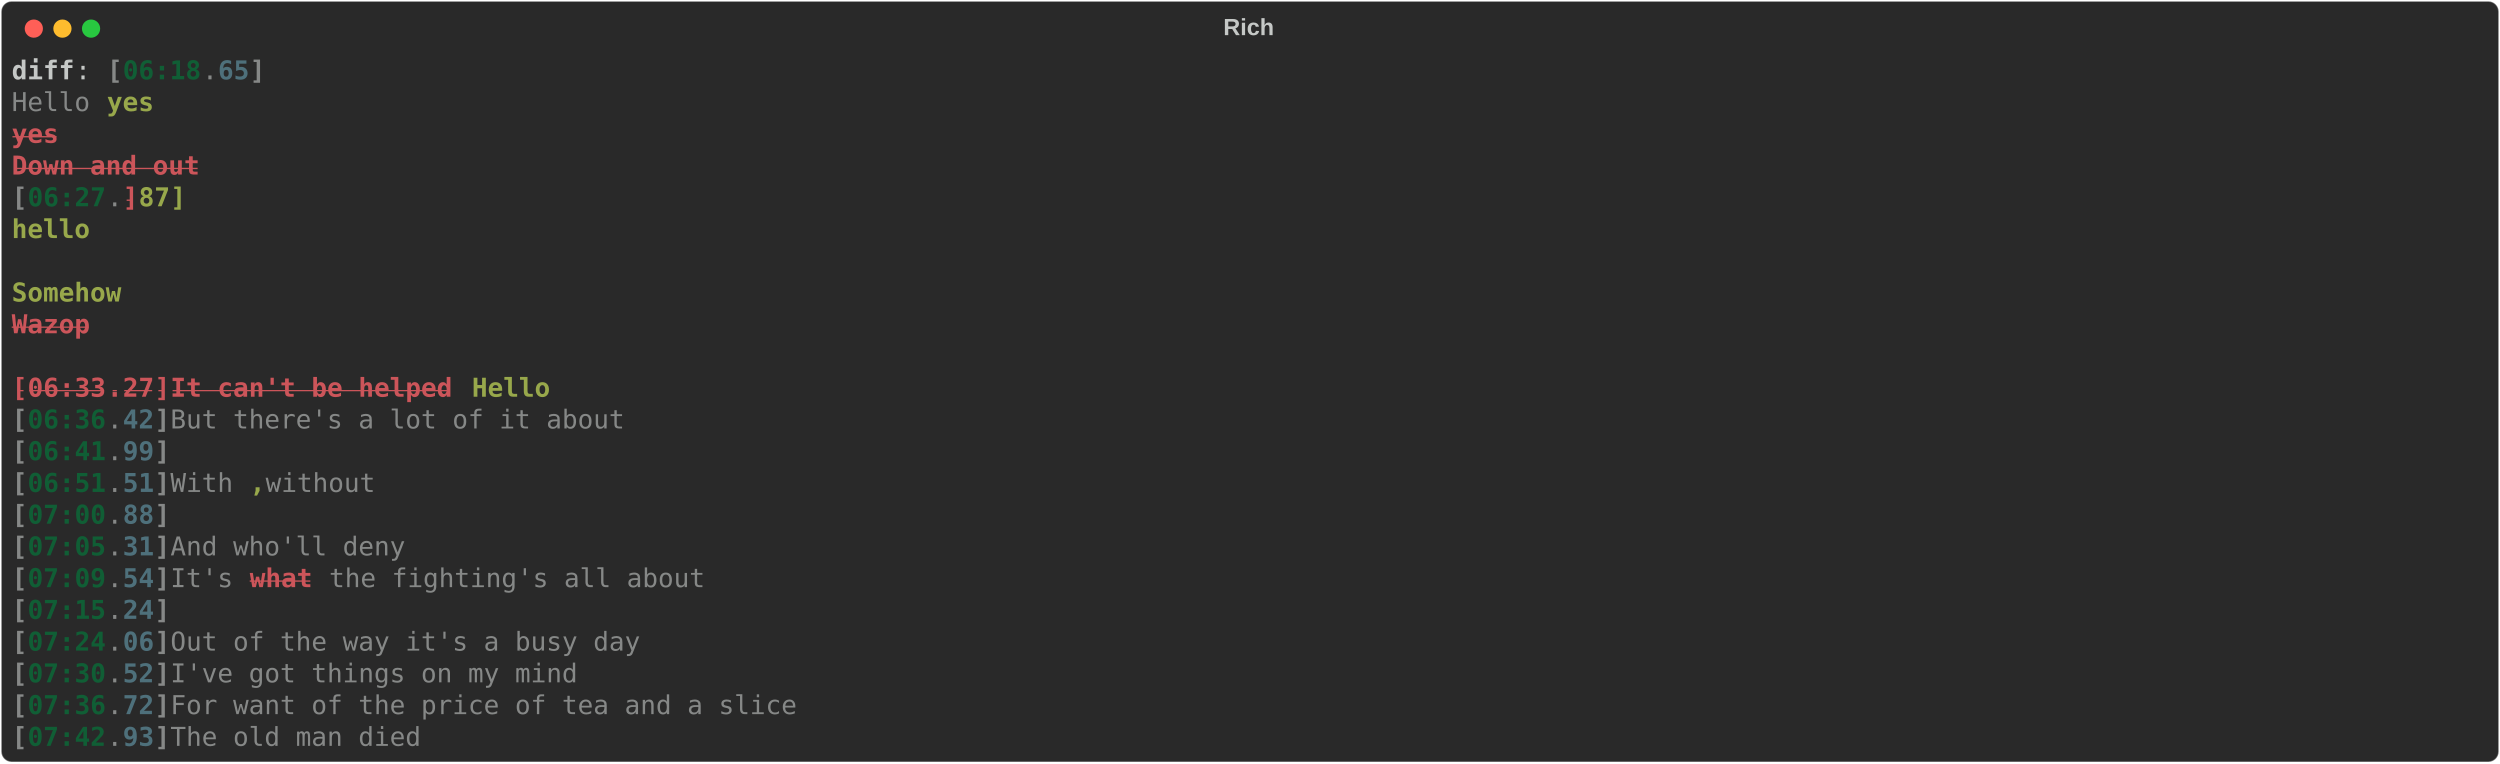
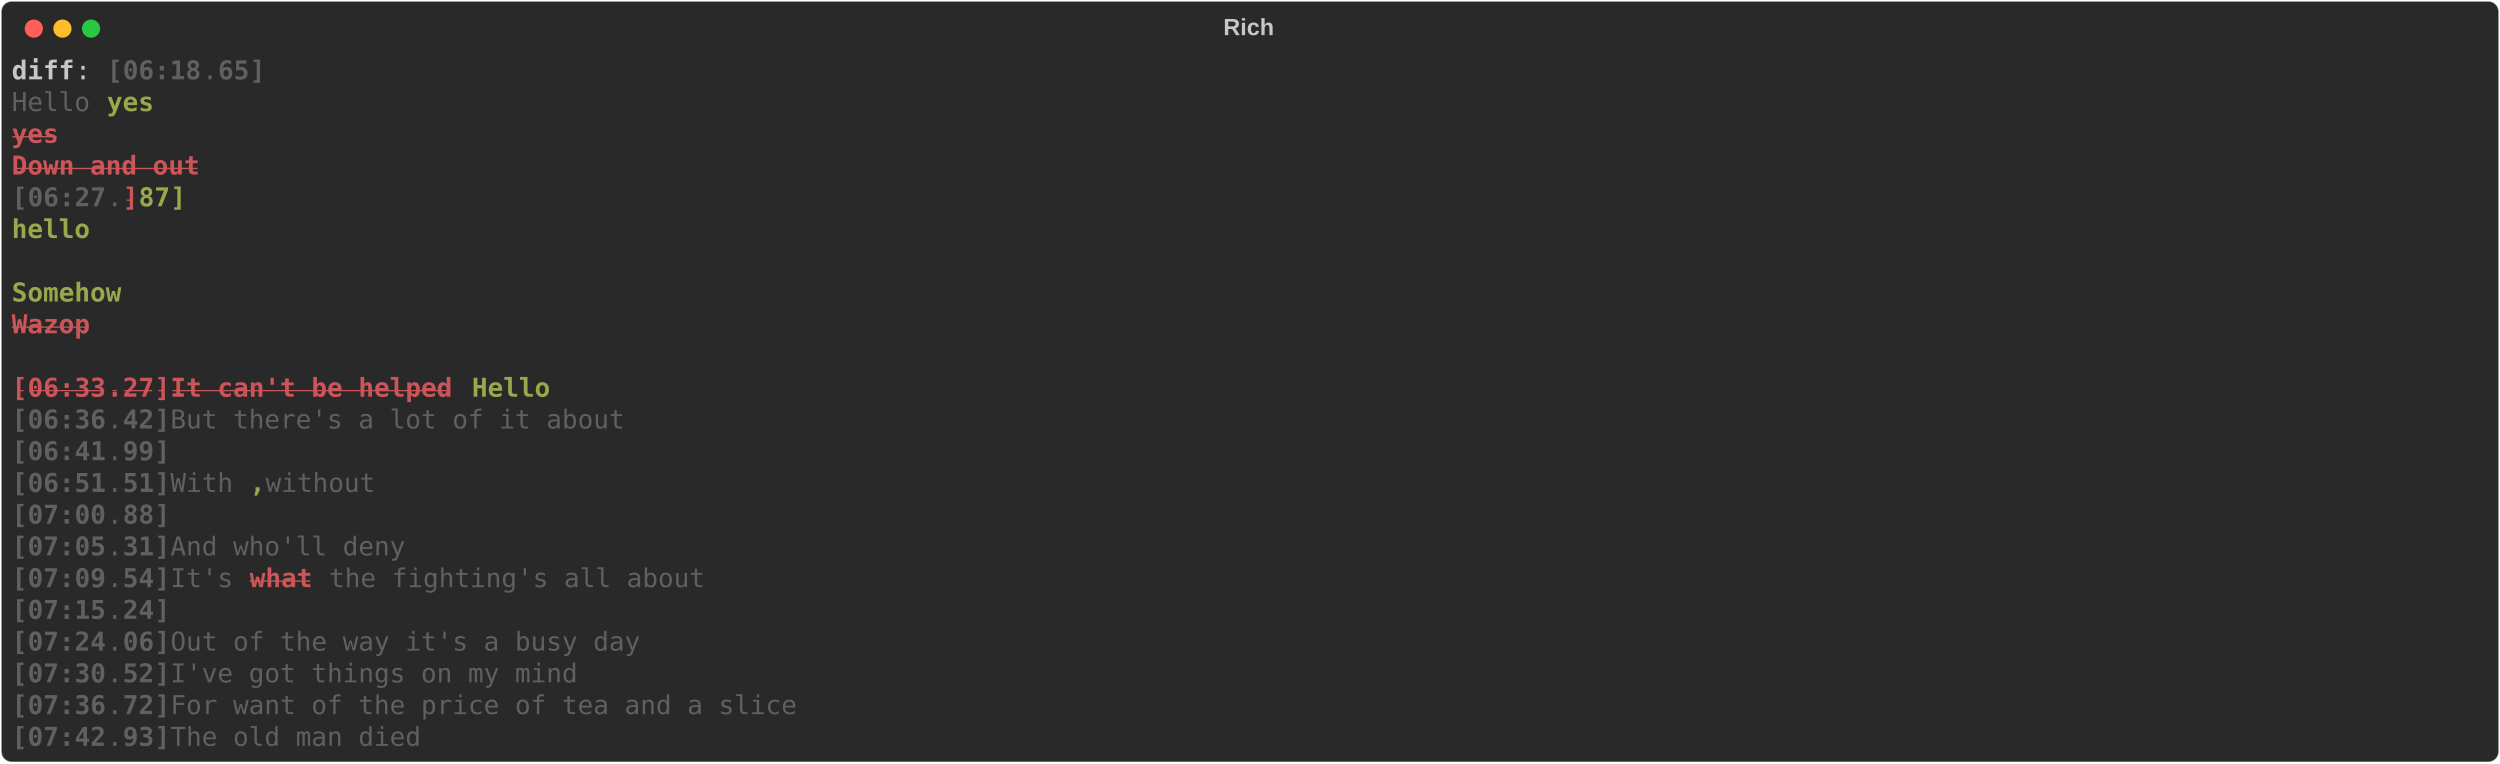
<svg xmlns="http://www.w3.org/2000/svg" class="rich-terminal" viewBox="0 0 1922 586.8">
  <style>

    @font-face {
        font-family: "Fira Code";
        src: local("FiraCode-Regular"),
                url("https://cdnjs.cloudflare.com/ajax/libs/firacode/6.2.0/woff2/FiraCode-Regular.woff2") format("woff2"),
                url("https://cdnjs.cloudflare.com/ajax/libs/firacode/6.2.0/woff/FiraCode-Regular.woff") format("woff");
        font-style: normal;
        font-weight: 400;
    }
    @font-face {
        font-family: "Fira Code";
        src: local("FiraCode-Bold"),
                url("https://cdnjs.cloudflare.com/ajax/libs/firacode/6.2.0/woff2/FiraCode-Bold.woff2") format("woff2"),
                url("https://cdnjs.cloudflare.com/ajax/libs/firacode/6.2.0/woff/FiraCode-Bold.woff") format("woff");
        font-style: bold;
        font-weight: 700;
    }

-     .terminal-4003312922-matrix {
+     .terminal-1196591429-matrix {
        font-family: Fira Code, monospace;
        font-size: 20px;
        line-height: 24.4px;
        font-variant-east-asian: full-width;
    }

-     .terminal-4003312922-title {
+     .terminal-1196591429-title {
        font-size: 18px;
        font-weight: bold;
        font-family: arial;
    }

-     .terminal-4003312922-r1 { fill: #c5c8c6;font-weight: bold }
- .terminal-4003312922-r2 { fill: #c5c8c6 }
- .terminal-4003312922-r3 { fill: #868887;font-weight: bold }
- .terminal-4003312922-r4 { fill: #105e35;font-weight: bold }
- .terminal-4003312922-r5 { fill: #868887 }
- .terminal-4003312922-r6 { fill: #4e707b;font-weight: bold }
- .terminal-4003312922-r7 { fill: #cc555a;font-weight: bold;text-decoration: line-through; }
- .terminal-4003312922-r8 { fill: #98a84b;font-weight: bold;text-decoration: underline; }
- .terminal-4003312922-r9 { fill: #98a84b;font-weight: bold }
+     .terminal-1196591429-r1 { fill: #c5c8c6;font-weight: bold }
+ .terminal-1196591429-r2 { fill: #c5c8c6 }
+ .terminal-1196591429-r3 { fill: #606060;font-weight: bold }
+ .terminal-1196591429-r4 { fill: #606060 }
+ .terminal-1196591429-r5 { fill: #cc555a;font-weight: bold;text-decoration: line-through; }
+ .terminal-1196591429-r6 { fill: #98a84b;font-weight: bold;text-decoration: underline; }
+ .terminal-1196591429-r7 { fill: #98a84b;font-weight: bold }
    </style>
  <defs>
-     <clipPath id="terminal-4003312922-clip-terminal">
+     <clipPath id="terminal-1196591429-clip-terminal">
      <rect x="0" y="0" width="1902.2" height="535.8" />
    </clipPath>
-     <clipPath id="terminal-4003312922-line-0">
+     <clipPath id="terminal-1196591429-line-0">
      <rect x="0" y="1.5" width="1903.2" height="24.65" />
    </clipPath>
-     <clipPath id="terminal-4003312922-line-1">
+     <clipPath id="terminal-1196591429-line-1">
      <rect x="0" y="25.9" width="1903.2" height="24.65" />
    </clipPath>
-     <clipPath id="terminal-4003312922-line-2">
+     <clipPath id="terminal-1196591429-line-2">
      <rect x="0" y="50.3" width="1903.2" height="24.65" />
    </clipPath>
-     <clipPath id="terminal-4003312922-line-3">
+     <clipPath id="terminal-1196591429-line-3">
      <rect x="0" y="74.7" width="1903.2" height="24.65" />
    </clipPath>
-     <clipPath id="terminal-4003312922-line-4">
+     <clipPath id="terminal-1196591429-line-4">
      <rect x="0" y="99.1" width="1903.2" height="24.65" />
    </clipPath>
-     <clipPath id="terminal-4003312922-line-5">
+     <clipPath id="terminal-1196591429-line-5">
      <rect x="0" y="123.5" width="1903.2" height="24.65" />
    </clipPath>
-     <clipPath id="terminal-4003312922-line-6">
+     <clipPath id="terminal-1196591429-line-6">
      <rect x="0" y="147.9" width="1903.2" height="24.65" />
    </clipPath>
-     <clipPath id="terminal-4003312922-line-7">
+     <clipPath id="terminal-1196591429-line-7">
      <rect x="0" y="172.3" width="1903.2" height="24.65" />
    </clipPath>
-     <clipPath id="terminal-4003312922-line-8">
+     <clipPath id="terminal-1196591429-line-8">
      <rect x="0" y="196.7" width="1903.2" height="24.65" />
    </clipPath>
-     <clipPath id="terminal-4003312922-line-9">
+     <clipPath id="terminal-1196591429-line-9">
      <rect x="0" y="221.1" width="1903.2" height="24.65" />
    </clipPath>
-     <clipPath id="terminal-4003312922-line-10">
+     <clipPath id="terminal-1196591429-line-10">
      <rect x="0" y="245.5" width="1903.2" height="24.65" />
    </clipPath>
-     <clipPath id="terminal-4003312922-line-11">
+     <clipPath id="terminal-1196591429-line-11">
      <rect x="0" y="269.9" width="1903.2" height="24.65" />
    </clipPath>
-     <clipPath id="terminal-4003312922-line-12">
+     <clipPath id="terminal-1196591429-line-12">
      <rect x="0" y="294.3" width="1903.2" height="24.65" />
    </clipPath>
-     <clipPath id="terminal-4003312922-line-13">
+     <clipPath id="terminal-1196591429-line-13">
      <rect x="0" y="318.7" width="1903.2" height="24.65" />
    </clipPath>
-     <clipPath id="terminal-4003312922-line-14">
+     <clipPath id="terminal-1196591429-line-14">
      <rect x="0" y="343.1" width="1903.2" height="24.65" />
    </clipPath>
-     <clipPath id="terminal-4003312922-line-15">
+     <clipPath id="terminal-1196591429-line-15">
      <rect x="0" y="367.5" width="1903.2" height="24.65" />
    </clipPath>
-     <clipPath id="terminal-4003312922-line-16">
+     <clipPath id="terminal-1196591429-line-16">
      <rect x="0" y="391.9" width="1903.2" height="24.65" />
    </clipPath>
-     <clipPath id="terminal-4003312922-line-17">
+     <clipPath id="terminal-1196591429-line-17">
      <rect x="0" y="416.3" width="1903.2" height="24.65" />
    </clipPath>
-     <clipPath id="terminal-4003312922-line-18">
+     <clipPath id="terminal-1196591429-line-18">
      <rect x="0" y="440.7" width="1903.2" height="24.65" />
    </clipPath>
-     <clipPath id="terminal-4003312922-line-19">
+     <clipPath id="terminal-1196591429-line-19">
      <rect x="0" y="465.1" width="1903.2" height="24.65" />
    </clipPath>
-     <clipPath id="terminal-4003312922-line-20">
+     <clipPath id="terminal-1196591429-line-20">
      <rect x="0" y="489.5" width="1903.2" height="24.65" />
    </clipPath>
  </defs>
  <rect fill="#292929" stroke="rgba(255,255,255,0.35)" stroke-width="1" x="1" y="1" width="1920" height="584.8" rx="8" />
-   <text class="terminal-4003312922-title" fill="#c5c8c6" text-anchor="middle" x="960" y="27">Rich</text>
+   <text class="terminal-1196591429-title" fill="#c5c8c6" text-anchor="middle" x="960" y="27">Rich</text>
  <g transform="translate(26,22)">
    <circle cx="0" cy="0" r="7" fill="#ff5f57" />
    <circle cx="22" cy="0" r="7" fill="#febc2e" />
    <circle cx="44" cy="0" r="7" fill="#28c840" />
  </g>
-   <g transform="translate(9, 41)" clip-path="url(#terminal-4003312922-clip-terminal)">
-     <g class="terminal-4003312922-matrix">
-       <text class="terminal-4003312922-r1" x="0" y="20" textLength="48.8" clip-path="url(#terminal-4003312922-line-0)">diff</text>
-       <text class="terminal-4003312922-r2" x="48.8" y="20" textLength="24.4" clip-path="url(#terminal-4003312922-line-0)">: </text>
-       <text class="terminal-4003312922-r3" x="73.2" y="20" textLength="12.2" clip-path="url(#terminal-4003312922-line-0)">[</text>
-       <text class="terminal-4003312922-r4" x="85.4" y="20" textLength="61" clip-path="url(#terminal-4003312922-line-0)">06:18</text>
-       <text class="terminal-4003312922-r5" x="146.4" y="20" textLength="12.2" clip-path="url(#terminal-4003312922-line-0)">.</text>
-       <text class="terminal-4003312922-r6" x="158.6" y="20" textLength="24.4" clip-path="url(#terminal-4003312922-line-0)">65</text>
-       <text class="terminal-4003312922-r3" x="183" y="20" textLength="12.2" clip-path="url(#terminal-4003312922-line-0)">]</text>
-       <text class="terminal-4003312922-r2" x="1903.2" y="20" textLength="12.2" clip-path="url(#terminal-4003312922-line-0)">
- </text>
-       <text class="terminal-4003312922-r5" x="0" y="44.4" textLength="61" clip-path="url(#terminal-4003312922-line-1)">Hello</text>
-       <text class="terminal-4003312922-r9" x="73.2" y="44.4" textLength="36.6" clip-path="url(#terminal-4003312922-line-1)">yes</text>
-       <text class="terminal-4003312922-r2" x="1903.2" y="44.4" textLength="12.2" clip-path="url(#terminal-4003312922-line-1)">
- </text>
-       <text class="terminal-4003312922-r7" x="0" y="68.8" textLength="36.6" clip-path="url(#terminal-4003312922-line-2)">yes</text>
-       <text class="terminal-4003312922-r2" x="1903.2" y="68.8" textLength="12.2" clip-path="url(#terminal-4003312922-line-2)">
- </text>
-       <text class="terminal-4003312922-r7" x="0" y="93.2" textLength="146.4" clip-path="url(#terminal-4003312922-line-3)">Down and out</text>
-       <text class="terminal-4003312922-r2" x="1903.2" y="93.2" textLength="12.2" clip-path="url(#terminal-4003312922-line-3)">
- </text>
-       <text class="terminal-4003312922-r3" x="0" y="117.6" textLength="12.2" clip-path="url(#terminal-4003312922-line-4)">[</text>
-       <text class="terminal-4003312922-r4" x="12.2" y="117.6" textLength="61" clip-path="url(#terminal-4003312922-line-4)">06:27</text>
-       <text class="terminal-4003312922-r5" x="73.2" y="117.6" textLength="12.2" clip-path="url(#terminal-4003312922-line-4)">.</text>
-       <text class="terminal-4003312922-r7" x="85.4" y="117.6" textLength="12.2" clip-path="url(#terminal-4003312922-line-4)">]</text>
-       <text class="terminal-4003312922-r9" x="97.6" y="117.6" textLength="24.4" clip-path="url(#terminal-4003312922-line-4)">87</text>
-       <text class="terminal-4003312922-r9" x="122" y="117.6" textLength="12.2" clip-path="url(#terminal-4003312922-line-4)">]</text>
-       <text class="terminal-4003312922-r2" x="1903.2" y="117.6" textLength="12.2" clip-path="url(#terminal-4003312922-line-4)">
- </text>
-       <text class="terminal-4003312922-r9" x="0" y="142" textLength="61" clip-path="url(#terminal-4003312922-line-5)">hello</text>
-       <text class="terminal-4003312922-r2" x="1903.2" y="142" textLength="12.2" clip-path="url(#terminal-4003312922-line-5)">
- </text>
-       <text class="terminal-4003312922-r2" x="1903.2" y="166.4" textLength="12.2" clip-path="url(#terminal-4003312922-line-6)">
- </text>
-       <text class="terminal-4003312922-r9" x="0" y="190.8" textLength="85.4" clip-path="url(#terminal-4003312922-line-7)">Somehow</text>
-       <text class="terminal-4003312922-r2" x="1903.2" y="190.8" textLength="12.2" clip-path="url(#terminal-4003312922-line-7)">
- </text>
-       <text class="terminal-4003312922-r7" x="0" y="215.2" textLength="61" clip-path="url(#terminal-4003312922-line-8)">Wazop</text>
-       <text class="terminal-4003312922-r2" x="1903.2" y="215.2" textLength="12.2" clip-path="url(#terminal-4003312922-line-8)">
- </text>
-       <text class="terminal-4003312922-r2" x="1903.2" y="239.6" textLength="12.2" clip-path="url(#terminal-4003312922-line-9)">
- </text>
-       <text class="terminal-4003312922-r7" x="0" y="264" textLength="12.2" clip-path="url(#terminal-4003312922-line-10)">[</text>
-       <text class="terminal-4003312922-r7" x="12.2" y="264" textLength="61" clip-path="url(#terminal-4003312922-line-10)">06:33</text>
-       <text class="terminal-4003312922-r7" x="73.2" y="264" textLength="12.2" clip-path="url(#terminal-4003312922-line-10)">.</text>
-       <text class="terminal-4003312922-r7" x="85.4" y="264" textLength="24.4" clip-path="url(#terminal-4003312922-line-10)">27</text>
-       <text class="terminal-4003312922-r7" x="109.8" y="264" textLength="12.2" clip-path="url(#terminal-4003312922-line-10)">]</text>
-       <text class="terminal-4003312922-r7" x="122" y="264" textLength="231.8" clip-path="url(#terminal-4003312922-line-10)"> It can't be helped</text>
-       <text class="terminal-4003312922-r9" x="353.8" y="264" textLength="61" clip-path="url(#terminal-4003312922-line-10)">Hello</text>
-       <text class="terminal-4003312922-r2" x="1903.2" y="264" textLength="12.2" clip-path="url(#terminal-4003312922-line-10)">
- </text>
-       <text class="terminal-4003312922-r3" x="0" y="288.4" textLength="12.2" clip-path="url(#terminal-4003312922-line-11)">[</text>
-       <text class="terminal-4003312922-r4" x="12.2" y="288.4" textLength="61" clip-path="url(#terminal-4003312922-line-11)">06:36</text>
-       <text class="terminal-4003312922-r5" x="73.2" y="288.4" textLength="12.2" clip-path="url(#terminal-4003312922-line-11)">.</text>
-       <text class="terminal-4003312922-r6" x="85.4" y="288.4" textLength="24.4" clip-path="url(#terminal-4003312922-line-11)">42</text>
-       <text class="terminal-4003312922-r3" x="109.8" y="288.4" textLength="12.2" clip-path="url(#terminal-4003312922-line-11)">]</text>
-       <text class="terminal-4003312922-r5" x="122" y="288.4" textLength="366" clip-path="url(#terminal-4003312922-line-11)"> But there's a lot of it about</text>
-       <text class="terminal-4003312922-r2" x="1903.2" y="288.4" textLength="12.2" clip-path="url(#terminal-4003312922-line-11)">
- </text>
-       <text class="terminal-4003312922-r3" x="0" y="312.8" textLength="12.2" clip-path="url(#terminal-4003312922-line-12)">[</text>
-       <text class="terminal-4003312922-r4" x="12.2" y="312.8" textLength="61" clip-path="url(#terminal-4003312922-line-12)">06:41</text>
-       <text class="terminal-4003312922-r5" x="73.2" y="312.8" textLength="12.2" clip-path="url(#terminal-4003312922-line-12)">.</text>
-       <text class="terminal-4003312922-r6" x="85.4" y="312.8" textLength="24.4" clip-path="url(#terminal-4003312922-line-12)">99</text>
-       <text class="terminal-4003312922-r3" x="109.8" y="312.8" textLength="12.2" clip-path="url(#terminal-4003312922-line-12)">]</text>
-       <text class="terminal-4003312922-r2" x="1903.2" y="312.8" textLength="12.2" clip-path="url(#terminal-4003312922-line-12)">
- </text>
-       <text class="terminal-4003312922-r3" x="0" y="337.2" textLength="12.2" clip-path="url(#terminal-4003312922-line-13)">[</text>
-       <text class="terminal-4003312922-r4" x="12.2" y="337.2" textLength="61" clip-path="url(#terminal-4003312922-line-13)">06:51</text>
-       <text class="terminal-4003312922-r5" x="73.2" y="337.2" textLength="12.2" clip-path="url(#terminal-4003312922-line-13)">.</text>
-       <text class="terminal-4003312922-r6" x="85.4" y="337.2" textLength="24.4" clip-path="url(#terminal-4003312922-line-13)">51</text>
-       <text class="terminal-4003312922-r3" x="109.8" y="337.2" textLength="12.2" clip-path="url(#terminal-4003312922-line-13)">]</text>
-       <text class="terminal-4003312922-r5" x="122" y="337.2" textLength="61" clip-path="url(#terminal-4003312922-line-13)"> With</text>
-       <text class="terminal-4003312922-r9" x="183" y="337.2" textLength="12.2" clip-path="url(#terminal-4003312922-line-13)">,</text>
-       <text class="terminal-4003312922-r5" x="195.2" y="337.2" textLength="97.6" clip-path="url(#terminal-4003312922-line-13)"> without</text>
-       <text class="terminal-4003312922-r2" x="1903.2" y="337.2" textLength="12.2" clip-path="url(#terminal-4003312922-line-13)">
- </text>
-       <text class="terminal-4003312922-r3" x="0" y="361.6" textLength="12.2" clip-path="url(#terminal-4003312922-line-14)">[</text>
-       <text class="terminal-4003312922-r4" x="12.2" y="361.6" textLength="61" clip-path="url(#terminal-4003312922-line-14)">07:00</text>
-       <text class="terminal-4003312922-r5" x="73.2" y="361.6" textLength="12.2" clip-path="url(#terminal-4003312922-line-14)">.</text>
-       <text class="terminal-4003312922-r6" x="85.4" y="361.6" textLength="24.4" clip-path="url(#terminal-4003312922-line-14)">88</text>
-       <text class="terminal-4003312922-r3" x="109.8" y="361.6" textLength="12.2" clip-path="url(#terminal-4003312922-line-14)">]</text>
-       <text class="terminal-4003312922-r2" x="1903.2" y="361.6" textLength="12.2" clip-path="url(#terminal-4003312922-line-14)">
- </text>
-       <text class="terminal-4003312922-r3" x="0" y="386" textLength="12.2" clip-path="url(#terminal-4003312922-line-15)">[</text>
-       <text class="terminal-4003312922-r4" x="12.2" y="386" textLength="61" clip-path="url(#terminal-4003312922-line-15)">07:05</text>
-       <text class="terminal-4003312922-r5" x="73.2" y="386" textLength="12.2" clip-path="url(#terminal-4003312922-line-15)">.</text>
-       <text class="terminal-4003312922-r6" x="85.4" y="386" textLength="24.4" clip-path="url(#terminal-4003312922-line-15)">31</text>
-       <text class="terminal-4003312922-r3" x="109.8" y="386" textLength="12.2" clip-path="url(#terminal-4003312922-line-15)">]</text>
-       <text class="terminal-4003312922-r5" x="122" y="386" textLength="195.2" clip-path="url(#terminal-4003312922-line-15)"> And who'll deny</text>
-       <text class="terminal-4003312922-r2" x="1903.2" y="386" textLength="12.2" clip-path="url(#terminal-4003312922-line-15)">
- </text>
-       <text class="terminal-4003312922-r3" x="0" y="410.4" textLength="12.2" clip-path="url(#terminal-4003312922-line-16)">[</text>
-       <text class="terminal-4003312922-r4" x="12.2" y="410.4" textLength="61" clip-path="url(#terminal-4003312922-line-16)">07:09</text>
-       <text class="terminal-4003312922-r5" x="73.2" y="410.4" textLength="12.2" clip-path="url(#terminal-4003312922-line-16)">.</text>
-       <text class="terminal-4003312922-r6" x="85.4" y="410.4" textLength="24.4" clip-path="url(#terminal-4003312922-line-16)">54</text>
-       <text class="terminal-4003312922-r3" x="109.8" y="410.4" textLength="12.2" clip-path="url(#terminal-4003312922-line-16)">]</text>
-       <text class="terminal-4003312922-r5" x="122" y="410.4" textLength="61" clip-path="url(#terminal-4003312922-line-16)"> It's</text>
-       <text class="terminal-4003312922-r7" x="183" y="410.4" textLength="61" clip-path="url(#terminal-4003312922-line-16)"> what</text>
-       <text class="terminal-4003312922-r5" x="244" y="410.4" textLength="305" clip-path="url(#terminal-4003312922-line-16)"> the fighting's all about</text>
-       <text class="terminal-4003312922-r2" x="1903.2" y="410.4" textLength="12.2" clip-path="url(#terminal-4003312922-line-16)">
- </text>
-       <text class="terminal-4003312922-r3" x="0" y="434.8" textLength="12.2" clip-path="url(#terminal-4003312922-line-17)">[</text>
-       <text class="terminal-4003312922-r4" x="12.2" y="434.8" textLength="61" clip-path="url(#terminal-4003312922-line-17)">07:15</text>
-       <text class="terminal-4003312922-r5" x="73.2" y="434.8" textLength="12.2" clip-path="url(#terminal-4003312922-line-17)">.</text>
-       <text class="terminal-4003312922-r6" x="85.4" y="434.8" textLength="24.4" clip-path="url(#terminal-4003312922-line-17)">24</text>
-       <text class="terminal-4003312922-r3" x="109.8" y="434.8" textLength="12.2" clip-path="url(#terminal-4003312922-line-17)">]</text>
-       <text class="terminal-4003312922-r2" x="1903.2" y="434.8" textLength="12.2" clip-path="url(#terminal-4003312922-line-17)">
- </text>
-       <text class="terminal-4003312922-r3" x="0" y="459.2" textLength="12.2" clip-path="url(#terminal-4003312922-line-18)">[</text>
-       <text class="terminal-4003312922-r4" x="12.2" y="459.2" textLength="61" clip-path="url(#terminal-4003312922-line-18)">07:24</text>
-       <text class="terminal-4003312922-r5" x="73.2" y="459.2" textLength="12.2" clip-path="url(#terminal-4003312922-line-18)">.</text>
-       <text class="terminal-4003312922-r6" x="85.4" y="459.2" textLength="24.4" clip-path="url(#terminal-4003312922-line-18)">06</text>
-       <text class="terminal-4003312922-r3" x="109.8" y="459.2" textLength="12.2" clip-path="url(#terminal-4003312922-line-18)">]</text>
-       <text class="terminal-4003312922-r5" x="122" y="459.2" textLength="378.2" clip-path="url(#terminal-4003312922-line-18)"> Out of the way it's a busy day</text>
-       <text class="terminal-4003312922-r2" x="1903.2" y="459.2" textLength="12.2" clip-path="url(#terminal-4003312922-line-18)">
- </text>
-       <text class="terminal-4003312922-r3" x="0" y="483.6" textLength="12.2" clip-path="url(#terminal-4003312922-line-19)">[</text>
-       <text class="terminal-4003312922-r4" x="12.2" y="483.6" textLength="61" clip-path="url(#terminal-4003312922-line-19)">07:30</text>
-       <text class="terminal-4003312922-r5" x="73.2" y="483.6" textLength="12.2" clip-path="url(#terminal-4003312922-line-19)">.</text>
-       <text class="terminal-4003312922-r6" x="85.4" y="483.6" textLength="24.4" clip-path="url(#terminal-4003312922-line-19)">52</text>
-       <text class="terminal-4003312922-r3" x="109.8" y="483.6" textLength="12.2" clip-path="url(#terminal-4003312922-line-19)">]</text>
-       <text class="terminal-4003312922-r5" x="122" y="483.6" textLength="329.4" clip-path="url(#terminal-4003312922-line-19)"> I've got things on my mind</text>
-       <text class="terminal-4003312922-r2" x="1903.2" y="483.6" textLength="12.2" clip-path="url(#terminal-4003312922-line-19)">
- </text>
-       <text class="terminal-4003312922-r3" x="0" y="508" textLength="12.2" clip-path="url(#terminal-4003312922-line-20)">[</text>
-       <text class="terminal-4003312922-r4" x="12.2" y="508" textLength="61" clip-path="url(#terminal-4003312922-line-20)">07:36</text>
-       <text class="terminal-4003312922-r5" x="73.2" y="508" textLength="12.2" clip-path="url(#terminal-4003312922-line-20)">.</text>
-       <text class="terminal-4003312922-r6" x="85.4" y="508" textLength="24.4" clip-path="url(#terminal-4003312922-line-20)">72</text>
-       <text class="terminal-4003312922-r3" x="109.8" y="508" textLength="12.2" clip-path="url(#terminal-4003312922-line-20)">]</text>
-       <text class="terminal-4003312922-r5" x="122" y="508" textLength="500.2" clip-path="url(#terminal-4003312922-line-20)"> For want of the price of tea and a slice</text>
-       <text class="terminal-4003312922-r2" x="1903.2" y="508" textLength="12.2" clip-path="url(#terminal-4003312922-line-20)">
- </text>
-       <text class="terminal-4003312922-r3" x="0" y="532.4" textLength="12.2" clip-path="url(#terminal-4003312922-line-21)">[</text>
-       <text class="terminal-4003312922-r4" x="12.2" y="532.4" textLength="61" clip-path="url(#terminal-4003312922-line-21)">07:42</text>
-       <text class="terminal-4003312922-r5" x="73.2" y="532.4" textLength="12.2" clip-path="url(#terminal-4003312922-line-21)">.</text>
-       <text class="terminal-4003312922-r6" x="85.4" y="532.4" textLength="24.4" clip-path="url(#terminal-4003312922-line-21)">93</text>
-       <text class="terminal-4003312922-r3" x="109.8" y="532.4" textLength="12.2" clip-path="url(#terminal-4003312922-line-21)">]</text>
-       <text class="terminal-4003312922-r5" x="122" y="532.4" textLength="207.4" clip-path="url(#terminal-4003312922-line-21)"> The old man died</text>
-       <text class="terminal-4003312922-r2" x="1903.2" y="532.4" textLength="12.2" clip-path="url(#terminal-4003312922-line-21)">
+   <g transform="translate(9, 41)" clip-path="url(#terminal-1196591429-clip-terminal)">
+     <g class="terminal-1196591429-matrix">
+       <text class="terminal-1196591429-r1" x="0" y="20" textLength="48.8" clip-path="url(#terminal-1196591429-line-0)">diff</text>
+       <text class="terminal-1196591429-r2" x="48.8" y="20" textLength="24.4" clip-path="url(#terminal-1196591429-line-0)">: </text>
+       <text class="terminal-1196591429-r3" x="73.2" y="20" textLength="12.2" clip-path="url(#terminal-1196591429-line-0)">[</text>
+       <text class="terminal-1196591429-r3" x="85.4" y="20" textLength="61" clip-path="url(#terminal-1196591429-line-0)">06:18</text>
+       <text class="terminal-1196591429-r4" x="146.4" y="20" textLength="12.2" clip-path="url(#terminal-1196591429-line-0)">.</text>
+       <text class="terminal-1196591429-r3" x="158.6" y="20" textLength="24.4" clip-path="url(#terminal-1196591429-line-0)">65</text>
+       <text class="terminal-1196591429-r3" x="183" y="20" textLength="12.2" clip-path="url(#terminal-1196591429-line-0)">]</text>
+       <text class="terminal-1196591429-r2" x="1903.2" y="20" textLength="12.2" clip-path="url(#terminal-1196591429-line-0)">
+ </text>
+       <text class="terminal-1196591429-r4" x="0" y="44.4" textLength="61" clip-path="url(#terminal-1196591429-line-1)">Hello</text>
+       <text class="terminal-1196591429-r7" x="73.2" y="44.4" textLength="36.6" clip-path="url(#terminal-1196591429-line-1)">yes</text>
+       <text class="terminal-1196591429-r2" x="1903.2" y="44.4" textLength="12.2" clip-path="url(#terminal-1196591429-line-1)">
+ </text>
+       <text class="terminal-1196591429-r5" x="0" y="68.8" textLength="36.6" clip-path="url(#terminal-1196591429-line-2)">yes</text>
+       <text class="terminal-1196591429-r2" x="1903.2" y="68.8" textLength="12.2" clip-path="url(#terminal-1196591429-line-2)">
+ </text>
+       <text class="terminal-1196591429-r5" x="0" y="93.2" textLength="146.4" clip-path="url(#terminal-1196591429-line-3)">Down and out</text>
+       <text class="terminal-1196591429-r2" x="1903.2" y="93.2" textLength="12.2" clip-path="url(#terminal-1196591429-line-3)">
+ </text>
+       <text class="terminal-1196591429-r3" x="0" y="117.6" textLength="12.2" clip-path="url(#terminal-1196591429-line-4)">[</text>
+       <text class="terminal-1196591429-r3" x="12.2" y="117.6" textLength="61" clip-path="url(#terminal-1196591429-line-4)">06:27</text>
+       <text class="terminal-1196591429-r4" x="73.2" y="117.6" textLength="12.2" clip-path="url(#terminal-1196591429-line-4)">.</text>
+       <text class="terminal-1196591429-r5" x="85.4" y="117.6" textLength="12.2" clip-path="url(#terminal-1196591429-line-4)">]</text>
+       <text class="terminal-1196591429-r7" x="97.6" y="117.6" textLength="24.4" clip-path="url(#terminal-1196591429-line-4)">87</text>
+       <text class="terminal-1196591429-r7" x="122" y="117.6" textLength="12.2" clip-path="url(#terminal-1196591429-line-4)">]</text>
+       <text class="terminal-1196591429-r2" x="1903.2" y="117.6" textLength="12.2" clip-path="url(#terminal-1196591429-line-4)">
+ </text>
+       <text class="terminal-1196591429-r7" x="0" y="142" textLength="61" clip-path="url(#terminal-1196591429-line-5)">hello</text>
+       <text class="terminal-1196591429-r2" x="1903.2" y="142" textLength="12.2" clip-path="url(#terminal-1196591429-line-5)">
+ </text>
+       <text class="terminal-1196591429-r2" x="1903.2" y="166.4" textLength="12.2" clip-path="url(#terminal-1196591429-line-6)">
+ </text>
+       <text class="terminal-1196591429-r7" x="0" y="190.8" textLength="85.4" clip-path="url(#terminal-1196591429-line-7)">Somehow</text>
+       <text class="terminal-1196591429-r2" x="1903.2" y="190.8" textLength="12.2" clip-path="url(#terminal-1196591429-line-7)">
+ </text>
+       <text class="terminal-1196591429-r5" x="0" y="215.2" textLength="61" clip-path="url(#terminal-1196591429-line-8)">Wazop</text>
+       <text class="terminal-1196591429-r2" x="1903.2" y="215.2" textLength="12.2" clip-path="url(#terminal-1196591429-line-8)">
+ </text>
+       <text class="terminal-1196591429-r2" x="1903.2" y="239.6" textLength="12.2" clip-path="url(#terminal-1196591429-line-9)">
+ </text>
+       <text class="terminal-1196591429-r5" x="0" y="264" textLength="12.2" clip-path="url(#terminal-1196591429-line-10)">[</text>
+       <text class="terminal-1196591429-r5" x="12.2" y="264" textLength="61" clip-path="url(#terminal-1196591429-line-10)">06:33</text>
+       <text class="terminal-1196591429-r5" x="73.2" y="264" textLength="12.2" clip-path="url(#terminal-1196591429-line-10)">.</text>
+       <text class="terminal-1196591429-r5" x="85.4" y="264" textLength="24.4" clip-path="url(#terminal-1196591429-line-10)">27</text>
+       <text class="terminal-1196591429-r5" x="109.8" y="264" textLength="12.2" clip-path="url(#terminal-1196591429-line-10)">]</text>
+       <text class="terminal-1196591429-r5" x="122" y="264" textLength="231.8" clip-path="url(#terminal-1196591429-line-10)"> It can't be helped</text>
+       <text class="terminal-1196591429-r7" x="353.8" y="264" textLength="61" clip-path="url(#terminal-1196591429-line-10)">Hello</text>
+       <text class="terminal-1196591429-r2" x="1903.2" y="264" textLength="12.2" clip-path="url(#terminal-1196591429-line-10)">
+ </text>
+       <text class="terminal-1196591429-r3" x="0" y="288.4" textLength="12.2" clip-path="url(#terminal-1196591429-line-11)">[</text>
+       <text class="terminal-1196591429-r3" x="12.2" y="288.4" textLength="61" clip-path="url(#terminal-1196591429-line-11)">06:36</text>
+       <text class="terminal-1196591429-r4" x="73.2" y="288.4" textLength="12.2" clip-path="url(#terminal-1196591429-line-11)">.</text>
+       <text class="terminal-1196591429-r3" x="85.4" y="288.4" textLength="24.4" clip-path="url(#terminal-1196591429-line-11)">42</text>
+       <text class="terminal-1196591429-r3" x="109.8" y="288.4" textLength="12.2" clip-path="url(#terminal-1196591429-line-11)">]</text>
+       <text class="terminal-1196591429-r4" x="122" y="288.4" textLength="366" clip-path="url(#terminal-1196591429-line-11)"> But there's a lot of it about</text>
+       <text class="terminal-1196591429-r2" x="1903.2" y="288.4" textLength="12.2" clip-path="url(#terminal-1196591429-line-11)">
+ </text>
+       <text class="terminal-1196591429-r3" x="0" y="312.8" textLength="12.2" clip-path="url(#terminal-1196591429-line-12)">[</text>
+       <text class="terminal-1196591429-r3" x="12.2" y="312.8" textLength="61" clip-path="url(#terminal-1196591429-line-12)">06:41</text>
+       <text class="terminal-1196591429-r4" x="73.2" y="312.8" textLength="12.2" clip-path="url(#terminal-1196591429-line-12)">.</text>
+       <text class="terminal-1196591429-r3" x="85.4" y="312.8" textLength="24.4" clip-path="url(#terminal-1196591429-line-12)">99</text>
+       <text class="terminal-1196591429-r3" x="109.8" y="312.8" textLength="12.2" clip-path="url(#terminal-1196591429-line-12)">]</text>
+       <text class="terminal-1196591429-r2" x="1903.2" y="312.8" textLength="12.2" clip-path="url(#terminal-1196591429-line-12)">
+ </text>
+       <text class="terminal-1196591429-r3" x="0" y="337.2" textLength="12.2" clip-path="url(#terminal-1196591429-line-13)">[</text>
+       <text class="terminal-1196591429-r3" x="12.2" y="337.2" textLength="61" clip-path="url(#terminal-1196591429-line-13)">06:51</text>
+       <text class="terminal-1196591429-r4" x="73.2" y="337.2" textLength="12.2" clip-path="url(#terminal-1196591429-line-13)">.</text>
+       <text class="terminal-1196591429-r3" x="85.4" y="337.2" textLength="24.4" clip-path="url(#terminal-1196591429-line-13)">51</text>
+       <text class="terminal-1196591429-r3" x="109.8" y="337.2" textLength="12.2" clip-path="url(#terminal-1196591429-line-13)">]</text>
+       <text class="terminal-1196591429-r4" x="122" y="337.2" textLength="61" clip-path="url(#terminal-1196591429-line-13)"> With</text>
+       <text class="terminal-1196591429-r7" x="183" y="337.2" textLength="12.2" clip-path="url(#terminal-1196591429-line-13)">,</text>
+       <text class="terminal-1196591429-r4" x="195.2" y="337.2" textLength="97.6" clip-path="url(#terminal-1196591429-line-13)"> without</text>
+       <text class="terminal-1196591429-r2" x="1903.2" y="337.2" textLength="12.2" clip-path="url(#terminal-1196591429-line-13)">
+ </text>
+       <text class="terminal-1196591429-r3" x="0" y="361.6" textLength="12.2" clip-path="url(#terminal-1196591429-line-14)">[</text>
+       <text class="terminal-1196591429-r3" x="12.2" y="361.6" textLength="61" clip-path="url(#terminal-1196591429-line-14)">07:00</text>
+       <text class="terminal-1196591429-r4" x="73.2" y="361.6" textLength="12.2" clip-path="url(#terminal-1196591429-line-14)">.</text>
+       <text class="terminal-1196591429-r3" x="85.4" y="361.6" textLength="24.4" clip-path="url(#terminal-1196591429-line-14)">88</text>
+       <text class="terminal-1196591429-r3" x="109.8" y="361.6" textLength="12.2" clip-path="url(#terminal-1196591429-line-14)">]</text>
+       <text class="terminal-1196591429-r2" x="1903.2" y="361.6" textLength="12.2" clip-path="url(#terminal-1196591429-line-14)">
+ </text>
+       <text class="terminal-1196591429-r3" x="0" y="386" textLength="12.2" clip-path="url(#terminal-1196591429-line-15)">[</text>
+       <text class="terminal-1196591429-r3" x="12.2" y="386" textLength="61" clip-path="url(#terminal-1196591429-line-15)">07:05</text>
+       <text class="terminal-1196591429-r4" x="73.2" y="386" textLength="12.2" clip-path="url(#terminal-1196591429-line-15)">.</text>
+       <text class="terminal-1196591429-r3" x="85.4" y="386" textLength="24.4" clip-path="url(#terminal-1196591429-line-15)">31</text>
+       <text class="terminal-1196591429-r3" x="109.8" y="386" textLength="12.2" clip-path="url(#terminal-1196591429-line-15)">]</text>
+       <text class="terminal-1196591429-r4" x="122" y="386" textLength="195.2" clip-path="url(#terminal-1196591429-line-15)"> And who'll deny</text>
+       <text class="terminal-1196591429-r2" x="1903.2" y="386" textLength="12.2" clip-path="url(#terminal-1196591429-line-15)">
+ </text>
+       <text class="terminal-1196591429-r3" x="0" y="410.4" textLength="12.2" clip-path="url(#terminal-1196591429-line-16)">[</text>
+       <text class="terminal-1196591429-r3" x="12.2" y="410.4" textLength="61" clip-path="url(#terminal-1196591429-line-16)">07:09</text>
+       <text class="terminal-1196591429-r4" x="73.2" y="410.4" textLength="12.2" clip-path="url(#terminal-1196591429-line-16)">.</text>
+       <text class="terminal-1196591429-r3" x="85.4" y="410.4" textLength="24.4" clip-path="url(#terminal-1196591429-line-16)">54</text>
+       <text class="terminal-1196591429-r3" x="109.8" y="410.4" textLength="12.2" clip-path="url(#terminal-1196591429-line-16)">]</text>
+       <text class="terminal-1196591429-r4" x="122" y="410.4" textLength="61" clip-path="url(#terminal-1196591429-line-16)"> It's</text>
+       <text class="terminal-1196591429-r5" x="183" y="410.4" textLength="61" clip-path="url(#terminal-1196591429-line-16)"> what</text>
+       <text class="terminal-1196591429-r4" x="244" y="410.4" textLength="305" clip-path="url(#terminal-1196591429-line-16)"> the fighting's all about</text>
+       <text class="terminal-1196591429-r2" x="1903.2" y="410.4" textLength="12.2" clip-path="url(#terminal-1196591429-line-16)">
+ </text>
+       <text class="terminal-1196591429-r3" x="0" y="434.8" textLength="12.2" clip-path="url(#terminal-1196591429-line-17)">[</text>
+       <text class="terminal-1196591429-r3" x="12.2" y="434.8" textLength="61" clip-path="url(#terminal-1196591429-line-17)">07:15</text>
+       <text class="terminal-1196591429-r4" x="73.2" y="434.8" textLength="12.2" clip-path="url(#terminal-1196591429-line-17)">.</text>
+       <text class="terminal-1196591429-r3" x="85.4" y="434.8" textLength="24.4" clip-path="url(#terminal-1196591429-line-17)">24</text>
+       <text class="terminal-1196591429-r3" x="109.8" y="434.8" textLength="12.2" clip-path="url(#terminal-1196591429-line-17)">]</text>
+       <text class="terminal-1196591429-r2" x="1903.2" y="434.8" textLength="12.2" clip-path="url(#terminal-1196591429-line-17)">
+ </text>
+       <text class="terminal-1196591429-r3" x="0" y="459.2" textLength="12.2" clip-path="url(#terminal-1196591429-line-18)">[</text>
+       <text class="terminal-1196591429-r3" x="12.2" y="459.2" textLength="61" clip-path="url(#terminal-1196591429-line-18)">07:24</text>
+       <text class="terminal-1196591429-r4" x="73.2" y="459.2" textLength="12.2" clip-path="url(#terminal-1196591429-line-18)">.</text>
+       <text class="terminal-1196591429-r3" x="85.4" y="459.2" textLength="24.4" clip-path="url(#terminal-1196591429-line-18)">06</text>
+       <text class="terminal-1196591429-r3" x="109.8" y="459.2" textLength="12.2" clip-path="url(#terminal-1196591429-line-18)">]</text>
+       <text class="terminal-1196591429-r4" x="122" y="459.2" textLength="378.2" clip-path="url(#terminal-1196591429-line-18)"> Out of the way it's a busy day</text>
+       <text class="terminal-1196591429-r2" x="1903.2" y="459.2" textLength="12.2" clip-path="url(#terminal-1196591429-line-18)">
+ </text>
+       <text class="terminal-1196591429-r3" x="0" y="483.6" textLength="12.2" clip-path="url(#terminal-1196591429-line-19)">[</text>
+       <text class="terminal-1196591429-r3" x="12.2" y="483.6" textLength="61" clip-path="url(#terminal-1196591429-line-19)">07:30</text>
+       <text class="terminal-1196591429-r4" x="73.2" y="483.6" textLength="12.2" clip-path="url(#terminal-1196591429-line-19)">.</text>
+       <text class="terminal-1196591429-r3" x="85.4" y="483.6" textLength="24.4" clip-path="url(#terminal-1196591429-line-19)">52</text>
+       <text class="terminal-1196591429-r3" x="109.8" y="483.6" textLength="12.2" clip-path="url(#terminal-1196591429-line-19)">]</text>
+       <text class="terminal-1196591429-r4" x="122" y="483.6" textLength="329.4" clip-path="url(#terminal-1196591429-line-19)"> I've got things on my mind</text>
+       <text class="terminal-1196591429-r2" x="1903.2" y="483.6" textLength="12.2" clip-path="url(#terminal-1196591429-line-19)">
+ </text>
+       <text class="terminal-1196591429-r3" x="0" y="508" textLength="12.2" clip-path="url(#terminal-1196591429-line-20)">[</text>
+       <text class="terminal-1196591429-r3" x="12.2" y="508" textLength="61" clip-path="url(#terminal-1196591429-line-20)">07:36</text>
+       <text class="terminal-1196591429-r4" x="73.2" y="508" textLength="12.2" clip-path="url(#terminal-1196591429-line-20)">.</text>
+       <text class="terminal-1196591429-r3" x="85.4" y="508" textLength="24.4" clip-path="url(#terminal-1196591429-line-20)">72</text>
+       <text class="terminal-1196591429-r3" x="109.8" y="508" textLength="12.2" clip-path="url(#terminal-1196591429-line-20)">]</text>
+       <text class="terminal-1196591429-r4" x="122" y="508" textLength="500.2" clip-path="url(#terminal-1196591429-line-20)"> For want of the price of tea and a slice</text>
+       <text class="terminal-1196591429-r2" x="1903.2" y="508" textLength="12.2" clip-path="url(#terminal-1196591429-line-20)">
+ </text>
+       <text class="terminal-1196591429-r3" x="0" y="532.4" textLength="12.2" clip-path="url(#terminal-1196591429-line-21)">[</text>
+       <text class="terminal-1196591429-r3" x="12.2" y="532.4" textLength="61" clip-path="url(#terminal-1196591429-line-21)">07:42</text>
+       <text class="terminal-1196591429-r4" x="73.2" y="532.4" textLength="12.2" clip-path="url(#terminal-1196591429-line-21)">.</text>
+       <text class="terminal-1196591429-r3" x="85.4" y="532.4" textLength="24.4" clip-path="url(#terminal-1196591429-line-21)">93</text>
+       <text class="terminal-1196591429-r3" x="109.8" y="532.4" textLength="12.2" clip-path="url(#terminal-1196591429-line-21)">]</text>
+       <text class="terminal-1196591429-r4" x="122" y="532.4" textLength="207.4" clip-path="url(#terminal-1196591429-line-21)"> The old man died</text>
+       <text class="terminal-1196591429-r2" x="1903.2" y="532.4" textLength="12.2" clip-path="url(#terminal-1196591429-line-21)">
</text>
    </g>
  </g>
</svg>
